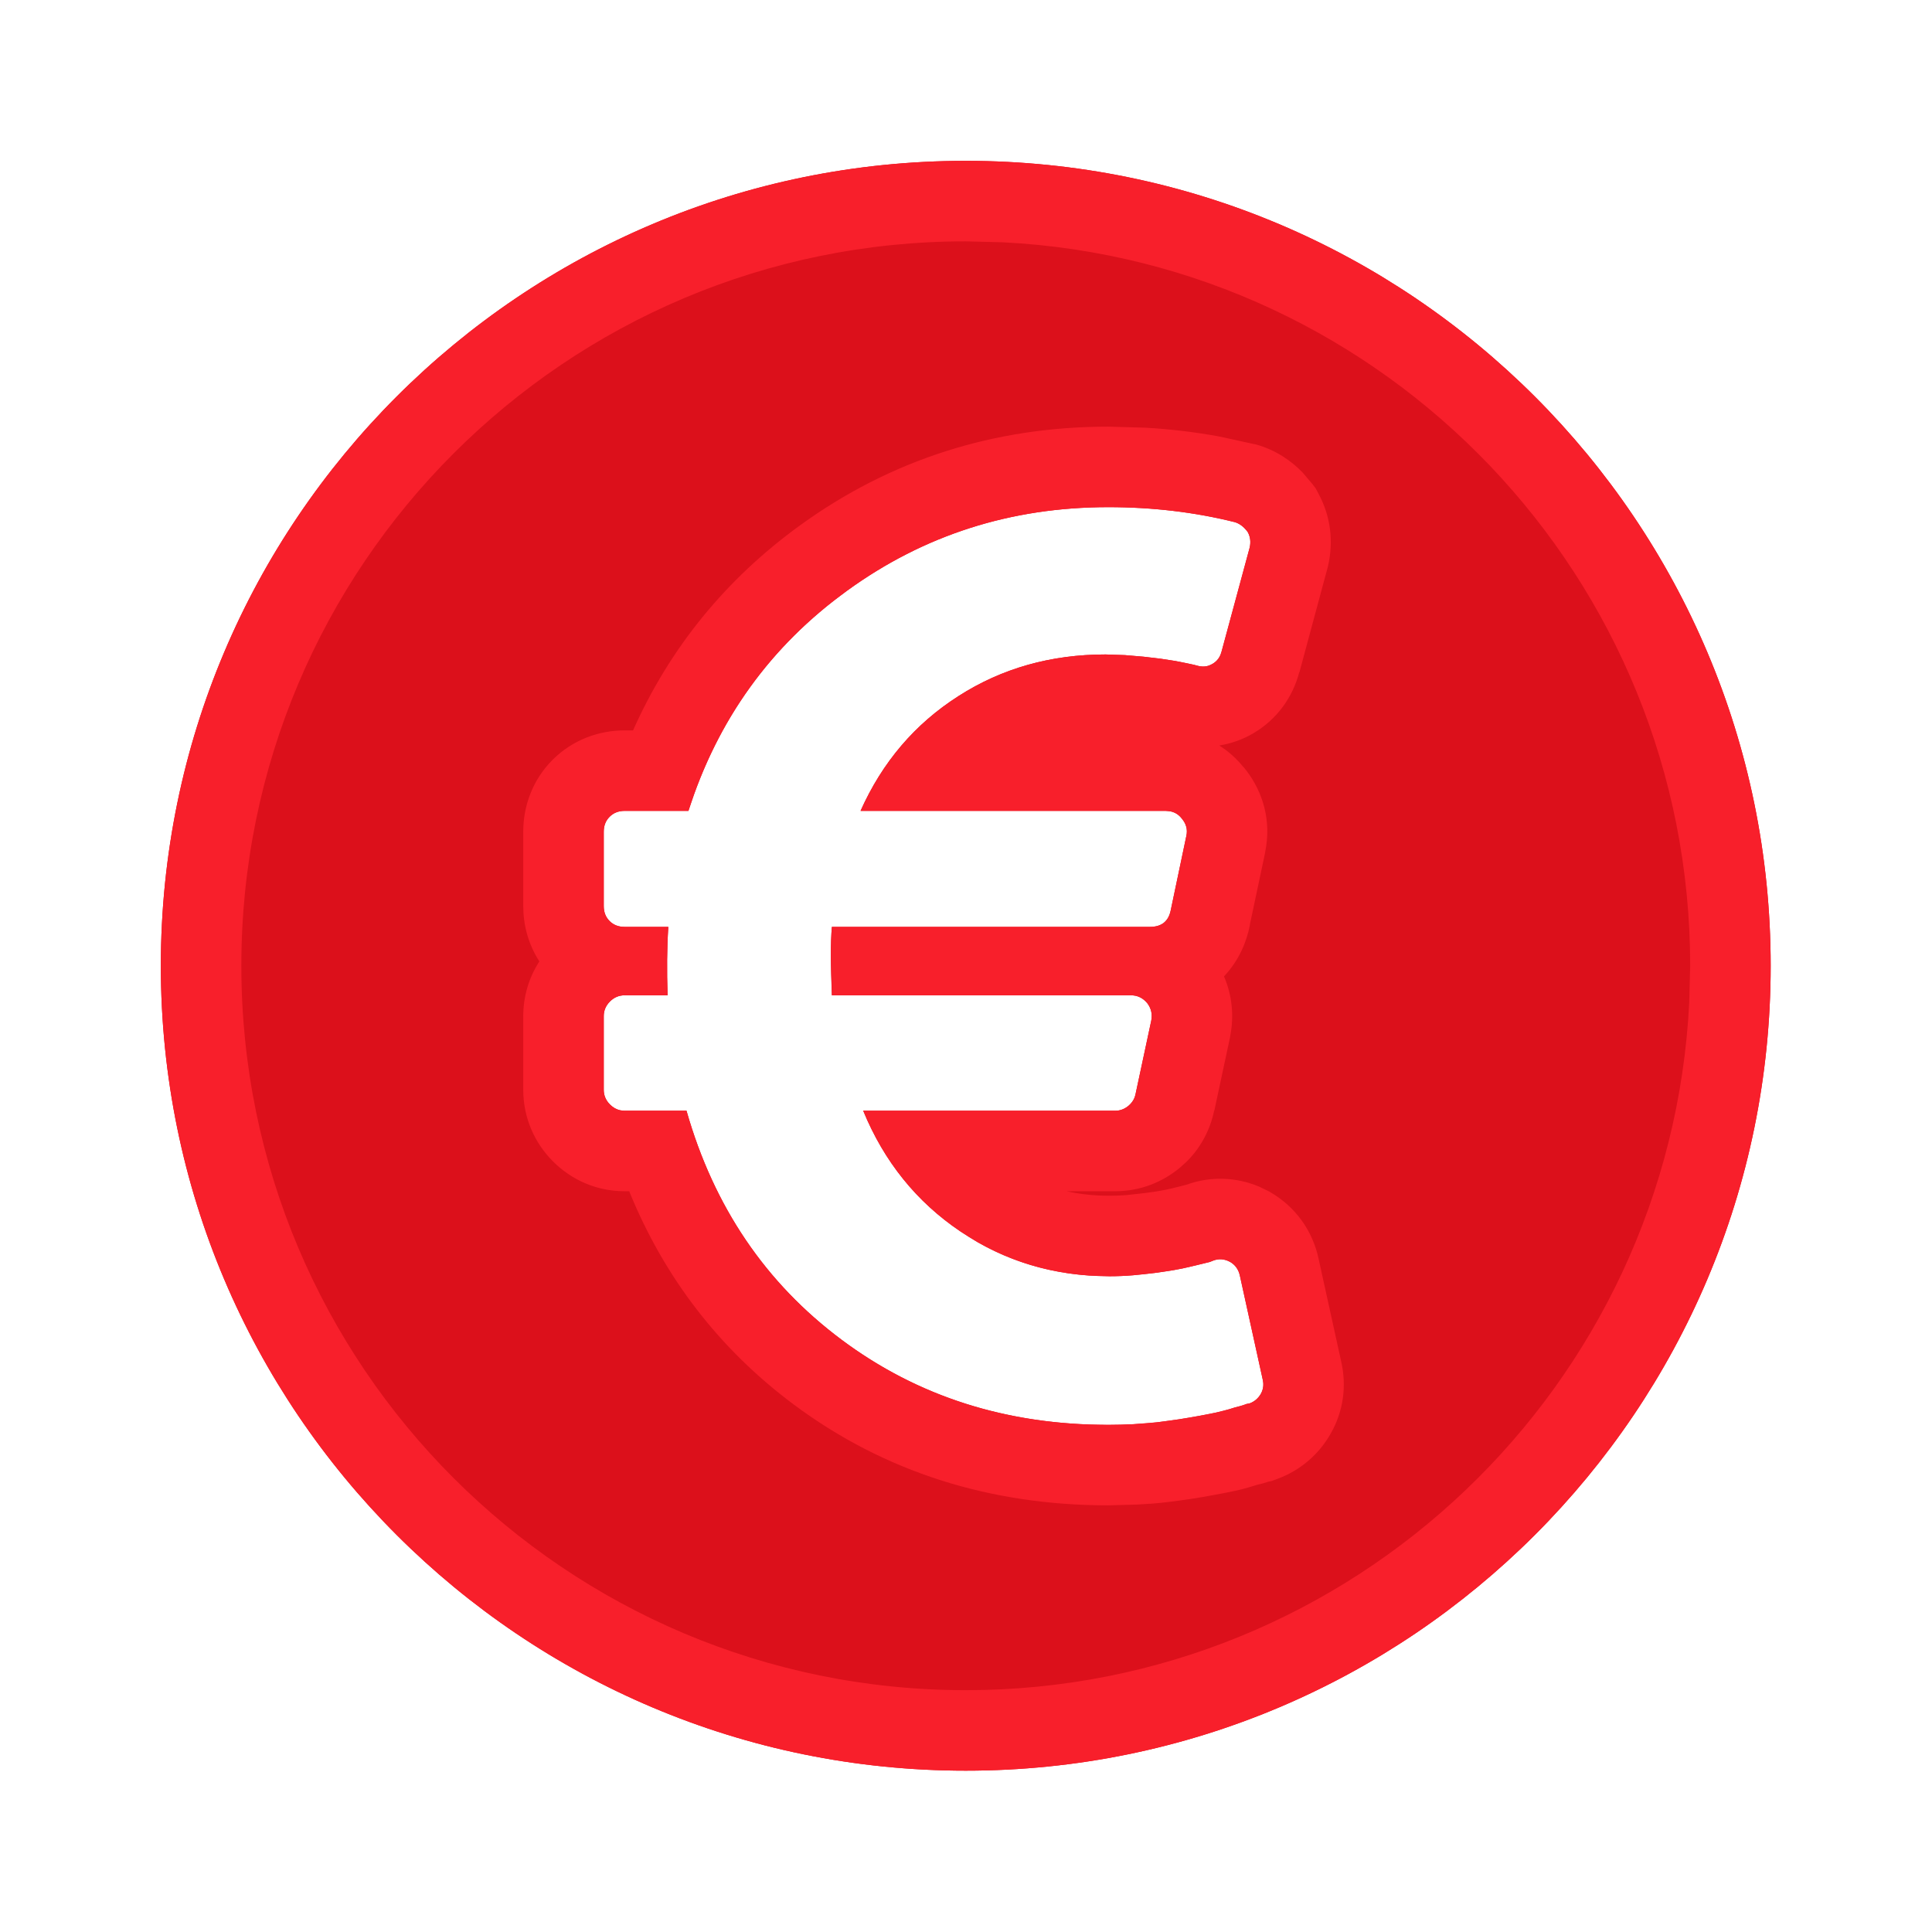
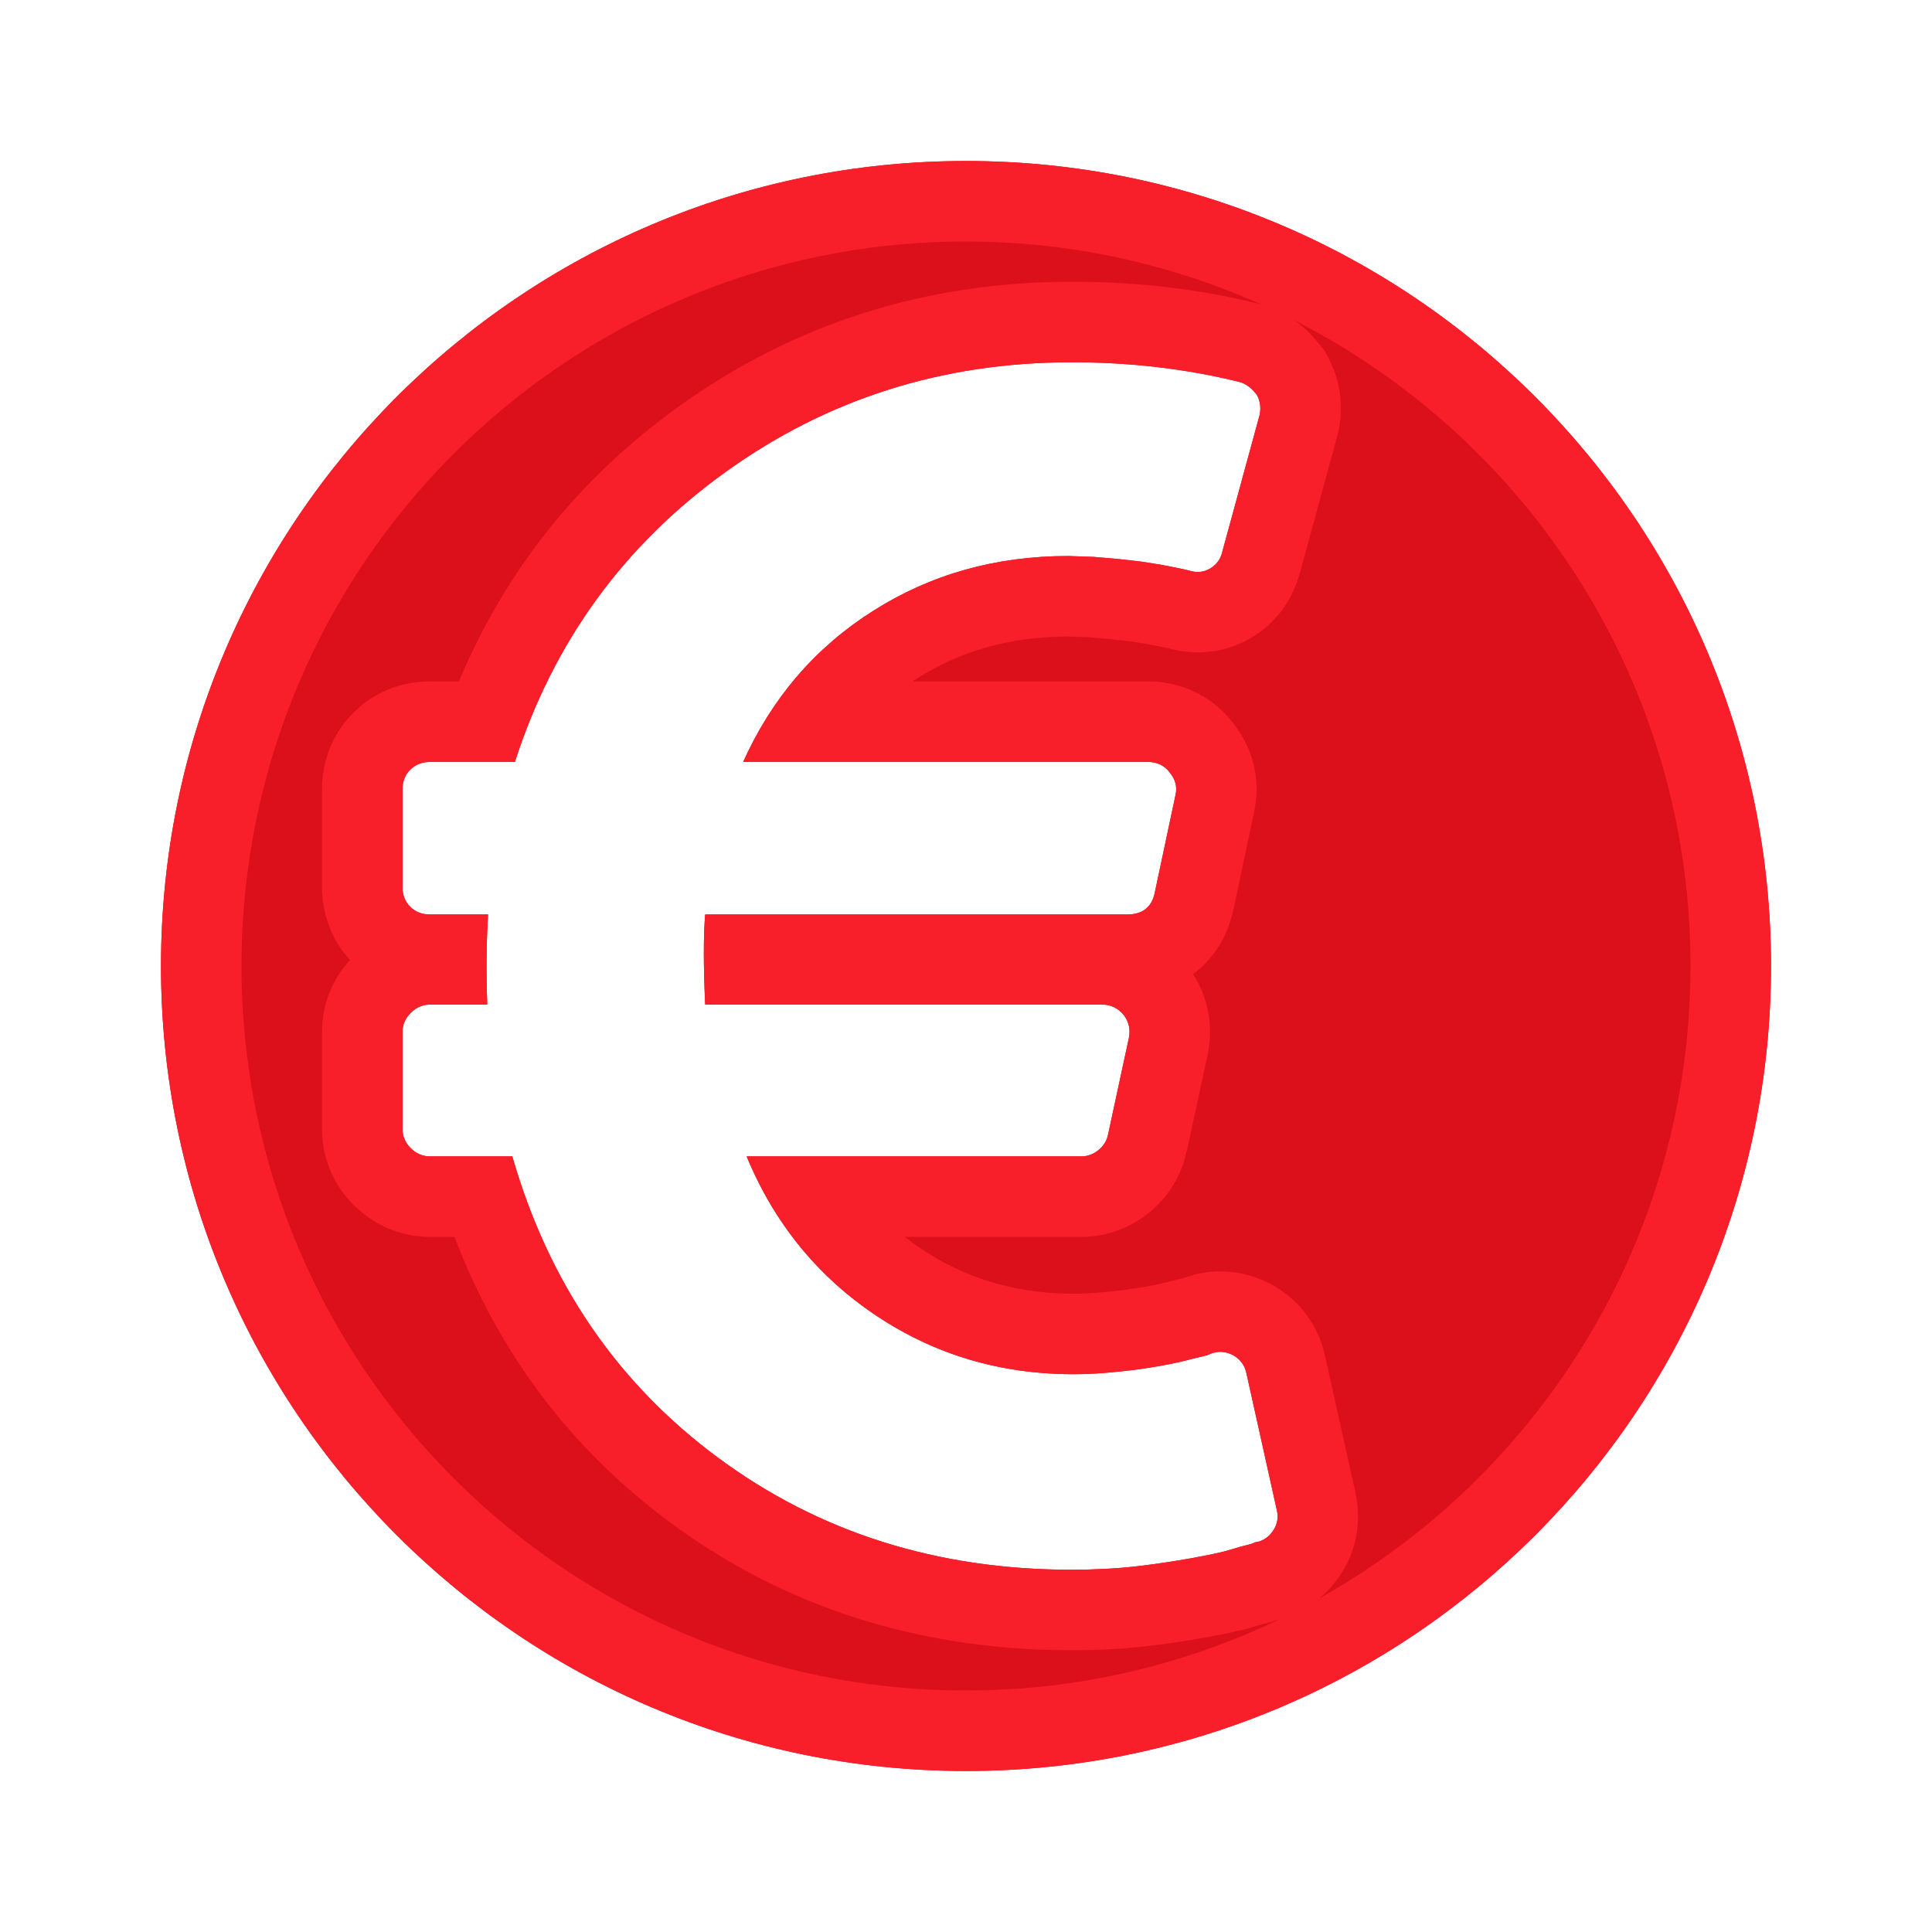
<svg xmlns="http://www.w3.org/2000/svg" width="24" height="24" viewBox="0 0 24 24" fill="none">
-   <path d="M11.997 1.998C17.519 1.998 21.996 6.475 21.996 11.997C21.996 17.519 17.519 21.996 11.997 21.996C6.475 21.996 1.998 17.519 1.998 11.997C1.998 6.475 6.475 1.998 11.997 1.998ZM13.767 6.3C12.558 6.3 11.477 6.646 10.524 7.337C9.571 8.027 8.914 8.939 8.552 10.073H7.759C7.683 10.073 7.621 10.098 7.573 10.146C7.524 10.195 7.5 10.257 7.5 10.332V11.255C7.5 11.331 7.524 11.393 7.573 11.442C7.621 11.49 7.683 11.514 7.759 11.514H8.302C8.285 11.773 8.283 12.057 8.293 12.364H7.759C7.689 12.364 7.628 12.39 7.577 12.441C7.526 12.492 7.5 12.553 7.5 12.623V13.538C7.5 13.608 7.526 13.669 7.577 13.72C7.628 13.772 7.689 13.798 7.759 13.798H8.528C8.868 14.991 9.511 15.939 10.456 16.644C11.4 17.348 12.504 17.7 13.767 17.7C13.869 17.7 13.973 17.697 14.078 17.692C14.184 17.686 14.283 17.679 14.374 17.668C14.466 17.657 14.556 17.645 14.646 17.631C14.735 17.618 14.815 17.604 14.888 17.59C14.961 17.577 15.03 17.564 15.094 17.55C15.159 17.537 15.218 17.522 15.269 17.506C15.32 17.489 15.363 17.477 15.398 17.469C15.433 17.461 15.462 17.452 15.483 17.441L15.524 17.433C15.583 17.411 15.629 17.372 15.662 17.316C15.694 17.259 15.702 17.198 15.685 17.133L15.402 15.846C15.386 15.771 15.345 15.713 15.281 15.676C15.211 15.638 15.14 15.633 15.07 15.66L15.03 15.676L14.933 15.7C14.889 15.711 14.839 15.723 14.783 15.736C14.726 15.75 14.66 15.764 14.585 15.777C14.509 15.79 14.429 15.803 14.345 15.813C14.262 15.824 14.171 15.834 14.074 15.842C13.977 15.85 13.88 15.854 13.783 15.854C13.098 15.854 12.48 15.669 11.933 15.299C11.385 14.93 10.982 14.429 10.723 13.798H13.856C13.915 13.798 13.969 13.777 14.018 13.737C14.066 13.696 14.096 13.646 14.107 13.587L14.301 12.68C14.317 12.599 14.301 12.527 14.252 12.462C14.198 12.397 14.131 12.364 14.05 12.364H10.334C10.317 11.998 10.317 11.714 10.334 11.514H14.285C14.431 11.514 14.517 11.444 14.544 11.304L14.738 10.38C14.754 10.305 14.736 10.235 14.682 10.17C14.633 10.105 14.566 10.073 14.479 10.073H10.69C10.96 9.468 11.365 8.993 11.905 8.648C12.444 8.302 13.054 8.13 13.734 8.13L13.973 8.138L14.208 8.158L14.419 8.183L14.601 8.211L14.742 8.239C14.783 8.247 14.814 8.254 14.835 8.259L14.868 8.268C14.938 8.289 15.003 8.282 15.062 8.247C15.121 8.212 15.16 8.16 15.176 8.089L15.524 6.802C15.54 6.732 15.532 6.667 15.499 6.608C15.451 6.543 15.397 6.503 15.338 6.486C14.841 6.362 14.317 6.3 13.767 6.3Z" fill="#DC101B" />
-   <path d="M20.996 11.997C20.996 7.182 17.215 3.251 12.46 3.01L11.997 2.998C7.027 2.998 2.998 7.027 2.998 11.997C2.998 16.967 7.027 20.996 11.997 20.996V21.996C6.475 21.996 1.998 17.519 1.998 11.997C1.998 6.475 6.475 1.998 11.997 1.998C17.519 1.998 21.996 6.475 21.996 11.997C21.996 17.519 17.519 21.996 11.997 21.996V20.996C16.812 20.996 20.743 17.215 20.984 12.46L20.996 11.997ZM7.5 13.538C7.5 13.608 7.526 13.669 7.577 13.72C7.615 13.758 7.659 13.783 7.708 13.793L7.759 13.798H8.528C8.868 14.991 9.511 15.939 10.456 16.644C11.341 17.304 12.366 17.655 13.531 17.696L13.767 17.7C13.869 17.7 13.973 17.697 14.078 17.692L14.374 17.668L14.646 17.631L14.888 17.59L15.094 17.55L15.269 17.506C15.32 17.489 15.363 17.477 15.398 17.469L15.483 17.441L15.524 17.433C15.583 17.411 15.629 17.372 15.662 17.316C15.686 17.273 15.696 17.229 15.693 17.182L15.685 17.133L15.402 15.846C15.386 15.771 15.345 15.713 15.281 15.676C15.211 15.638 15.14 15.633 15.07 15.66L15.03 15.676L14.933 15.7C14.889 15.711 14.839 15.723 14.783 15.736C14.726 15.75 14.66 15.764 14.585 15.777L14.345 15.813L14.074 15.842C13.977 15.85 13.88 15.854 13.783 15.854L13.783 14.854C13.855 14.854 13.924 14.851 13.991 14.846L14.218 14.821C14.288 14.812 14.352 14.803 14.409 14.793C14.471 14.782 14.517 14.772 14.551 14.764C14.606 14.751 14.651 14.74 14.688 14.73L14.738 14.717C15.043 14.607 15.358 14.624 15.635 14.738L15.754 14.795L15.77 14.803L15.784 14.812C16.098 14.995 16.305 15.292 16.379 15.632L16.662 16.919C16.729 17.216 16.69 17.531 16.529 17.811C16.383 18.068 16.153 18.267 15.866 18.372L15.796 18.398L15.76 18.405C15.707 18.423 15.661 18.435 15.624 18.443C15.623 18.444 15.617 18.445 15.609 18.447C15.6 18.45 15.587 18.454 15.57 18.459C15.48 18.488 15.387 18.511 15.298 18.529C15.225 18.544 15.149 18.559 15.07 18.573C14.989 18.588 14.897 18.605 14.795 18.62C14.694 18.635 14.593 18.649 14.491 18.661C14.373 18.675 14.252 18.684 14.13 18.69L13.767 18.7C12.305 18.7 10.987 18.288 9.857 17.445C8.931 16.754 8.25 15.864 7.816 14.798H7.759C7.41 14.798 7.099 14.657 6.87 14.428L6.869 14.427C6.637 14.194 6.5 13.882 6.5 13.538V12.623C6.5 12.374 6.572 12.141 6.7 11.943C6.561 11.728 6.5 11.487 6.5 11.256V10.331C6.5 10.02 6.61 9.695 6.864 9.439C7.118 9.186 7.444 9.073 7.759 9.073H7.864C8.319 8.052 9.012 7.198 9.937 6.527C11.065 5.709 12.353 5.3 13.767 5.3L14.232 5.313C14.54 5.331 14.843 5.367 15.14 5.421L15.58 5.517L15.591 5.519L15.601 5.521C15.851 5.59 16.04 5.725 16.178 5.866L16.299 6.008L16.343 6.065L16.377 6.129C16.533 6.415 16.566 6.732 16.498 7.027L16.494 7.045L16.489 7.063L16.142 8.351L16.14 8.35C16.058 8.663 15.863 8.936 15.571 9.108C15.435 9.189 15.291 9.237 15.146 9.261C15.258 9.331 15.359 9.421 15.448 9.531L15.45 9.53C15.457 9.539 15.463 9.548 15.47 9.557C15.473 9.561 15.478 9.566 15.481 9.57C15.692 9.844 15.796 10.203 15.716 10.585L15.717 10.586L15.525 11.492L15.526 11.493C15.488 11.691 15.396 11.927 15.205 12.129C15.306 12.364 15.332 12.622 15.281 12.876L15.279 12.89L15.085 13.796L15.083 13.795C15.031 14.046 14.91 14.264 14.738 14.433L14.658 14.505C14.443 14.684 14.165 14.798 13.855 14.798H13.249C13.417 14.835 13.595 14.854 13.783 14.854L13.783 15.854L13.529 15.845C13.028 15.81 12.565 15.672 12.142 15.43L11.933 15.299C11.385 14.93 10.982 14.429 10.723 13.798H13.856L13.899 13.794C13.942 13.786 13.982 13.767 14.018 13.737C14.054 13.706 14.081 13.671 14.096 13.63L14.107 13.587L14.301 12.68C14.317 12.599 14.301 12.527 14.252 12.462C14.198 12.397 14.131 12.364 14.05 12.364H10.334L10.321 11.877C10.321 11.735 10.325 11.614 10.334 11.514H14.285C14.431 11.514 14.517 11.444 14.544 11.304L14.738 10.38C14.754 10.305 14.736 10.235 14.682 10.17C14.645 10.122 14.598 10.091 14.54 10.079L14.479 10.073H10.69C10.96 9.468 11.365 8.993 11.905 8.648C12.444 8.302 13.054 8.13 13.734 8.13L13.973 8.138L14.208 8.158L14.419 8.183L14.601 8.211L14.742 8.239C14.783 8.247 14.814 8.254 14.835 8.259L14.868 8.268C14.921 8.284 14.97 8.284 15.017 8.269L15.062 8.247C15.107 8.221 15.139 8.185 15.159 8.139L15.176 8.089L15.524 6.802C15.54 6.732 15.532 6.667 15.499 6.608C15.451 6.543 15.397 6.503 15.338 6.486C14.841 6.362 14.317 6.3 13.767 6.3C12.558 6.3 11.477 6.646 10.524 7.337L10.349 7.469C9.547 8.097 8.973 8.896 8.624 9.863L8.552 10.073H7.759C7.683 10.073 7.621 10.098 7.573 10.146C7.524 10.195 7.5 10.257 7.5 10.332V11.255C7.5 11.331 7.524 11.393 7.573 11.442C7.621 11.49 7.683 11.514 7.759 11.514H8.302C8.285 11.773 8.283 12.057 8.293 12.364H7.759C7.689 12.364 7.628 12.39 7.577 12.441C7.526 12.492 7.5 12.553 7.5 12.623V13.538Z" fill="#F81F2B" />
+   <path d="M12 2C17.523 2 22 6.477 22 12C22 17.523 17.523 22 12 22C6.477 22 2 17.523 2 12C2 6.477 6.477 2 12 2ZM13.315 4.5C11.71 4.5 10.277 4.954 9.013 5.863C7.749 6.772 6.876 7.973 6.396 9.465H5.344C5.243 9.465 5.161 9.497 5.097 9.561C5.032 9.624 5 9.706 5 9.806V11.02C5 11.119 5.032 11.201 5.097 11.265C5.161 11.329 5.243 11.36 5.344 11.36H6.063C6.042 11.701 6.038 12.075 6.053 12.479H5.344C5.251 12.479 5.171 12.514 5.103 12.581C5.035 12.649 5 12.728 5 12.82V14.024C5 14.117 5.035 14.196 5.103 14.264C5.171 14.331 5.251 14.365 5.344 14.365H6.364C6.815 15.935 7.668 17.183 8.921 18.109C10.174 19.036 11.639 19.5 13.315 19.5C13.45 19.5 13.589 19.496 13.729 19.489C13.868 19.482 13.998 19.471 14.12 19.457C14.242 19.443 14.362 19.427 14.48 19.409C14.598 19.391 14.706 19.374 14.803 19.356C14.899 19.339 14.99 19.32 15.076 19.303C15.162 19.285 15.24 19.265 15.308 19.244C15.375 19.223 15.433 19.207 15.479 19.196C15.526 19.186 15.563 19.173 15.592 19.159L15.646 19.148C15.724 19.12 15.785 19.069 15.828 18.994C15.871 18.92 15.882 18.839 15.86 18.754L15.484 17.061C15.463 16.961 15.409 16.887 15.323 16.837C15.23 16.787 15.137 16.78 15.044 16.815L14.99 16.837L14.861 16.868C14.804 16.882 14.738 16.899 14.663 16.917C14.588 16.935 14.5 16.952 14.399 16.97C14.299 16.988 14.194 17.003 14.083 17.018C13.972 17.032 13.852 17.044 13.723 17.055C13.594 17.065 13.465 17.071 13.336 17.071C12.427 17.071 11.609 16.827 10.882 16.341C10.155 15.854 9.619 15.196 9.275 14.365H13.433C13.511 14.365 13.583 14.338 13.648 14.285C13.712 14.232 13.751 14.166 13.766 14.088L14.023 12.895C14.045 12.788 14.023 12.693 13.959 12.607C13.887 12.522 13.798 12.479 13.69 12.479H8.76C8.738 11.996 8.738 11.623 8.76 11.36H14.002C14.195 11.36 14.31 11.268 14.346 11.084L14.604 9.869C14.625 9.77 14.6 9.678 14.528 9.593C14.464 9.508 14.374 9.465 14.26 9.465H9.232C9.59 8.669 10.128 8.044 10.844 7.59C11.56 7.135 12.369 6.907 13.271 6.907L13.589 6.918L13.9 6.945L14.18 6.977L14.421 7.015L14.609 7.052C14.663 7.062 14.704 7.071 14.732 7.078L14.775 7.089C14.868 7.117 14.954 7.109 15.033 7.062C15.112 7.016 15.162 6.947 15.184 6.854L15.646 5.16C15.667 5.068 15.656 4.983 15.613 4.905C15.549 4.82 15.477 4.766 15.398 4.745C14.74 4.582 14.045 4.5 13.315 4.5Z" fill="#DC101B" />
+   <path d="M21 12C21 8.496 18.996 5.461 16.073 3.975C16.15 4.028 16.218 4.087 16.277 4.147L16.411 4.302L16.455 4.36L16.49 4.424C16.659 4.731 16.693 5.07 16.62 5.386L16.61 5.423L16.148 7.117L16.146 7.116C16.06 7.448 15.854 7.74 15.539 7.925L15.538 7.926C15.216 8.114 14.859 8.144 14.533 8.058L14.492 8.048C14.492 8.048 14.486 8.047 14.472 8.044C14.458 8.041 14.439 8.037 14.416 8.032L14.227 7.996L14.062 7.97L13.789 7.939L13.521 7.915L13.269 7.907C12.545 7.908 11.925 8.088 11.38 8.435C11.365 8.444 11.351 8.455 11.336 8.465H14.26V9.465H9.232C9.59 8.669 10.128 8.044 10.844 7.59C11.56 7.135 12.369 6.907 13.271 6.907L13.589 6.918L13.9 6.945L14.18 6.977L14.421 7.015L14.609 7.052C14.663 7.062 14.704 7.071 14.732 7.078L14.775 7.089C14.868 7.117 14.954 7.109 15.033 7.062C15.112 7.016 15.162 6.947 15.184 6.854L15.646 5.16C15.667 5.068 15.656 4.983 15.613 4.905C15.549 4.82 15.477 4.766 15.398 4.745C14.74 4.582 14.045 4.5 13.315 4.5C11.71 4.5 10.277 4.954 9.013 5.863C7.749 6.772 6.876 7.973 6.396 9.465H5.344V8.465H5.701C6.279 7.085 7.192 5.941 8.429 5.052C9.868 4.017 11.508 3.5 13.315 3.5C14.12 3.5 14.896 3.59 15.639 3.774L15.649 3.777L15.659 3.78C15.665 3.782 15.672 3.784 15.678 3.786C14.555 3.283 13.311 3 12 3C7.029 3 3 7.029 3 12C3 16.971 7.029 21 12 21V22C6.477 22 2 17.523 2 12C2 6.477 6.477 2 12 2C17.523 2 22 6.477 22 12C22 17.523 17.523 22 12 22V21C13.391 21 14.708 20.684 15.884 20.12L15.868 20.123C15.807 20.144 15.751 20.16 15.703 20.171L15.606 20.198C15.5 20.232 15.389 20.259 15.278 20.282C15.188 20.301 15.09 20.32 14.983 20.34C14.872 20.36 14.752 20.38 14.629 20.398C14.499 20.418 14.368 20.435 14.236 20.45C14.092 20.467 13.939 20.48 13.779 20.488C13.624 20.496 13.468 20.5 13.315 20.5C11.441 20.5 9.765 19.977 8.326 18.913C7.089 17.998 6.195 16.807 5.646 15.365H5.344C5.02 15.365 4.728 15.252 4.495 15.06L4.398 14.974C4.153 14.73 4 14.399 4 14.025V12.82C4 12.472 4.132 12.162 4.348 11.925C4.108 11.662 4 11.338 4 11.02V9.806C4 9.468 4.12 9.121 4.393 8.851L4.498 8.756C4.752 8.553 5.053 8.465 5.344 8.465V9.465C5.243 9.465 5.161 9.497 5.097 9.561C5.032 9.624 5 9.706 5 9.806V11.02C5 11.119 5.032 11.201 5.097 11.265C5.161 11.329 5.243 11.36 5.344 11.36H6.063C6.042 11.701 6.038 12.075 6.053 12.479H5.344C5.251 12.479 5.171 12.514 5.103 12.581C5.035 12.649 5 12.728 5 12.82V14.024C5 14.117 5.035 14.196 5.103 14.264C5.171 14.331 5.251 14.365 5.344 14.365H6.364C6.815 15.935 7.668 17.183 8.921 18.109C10.174 19.036 11.639 19.5 13.315 19.5C13.45 19.5 13.589 19.496 13.729 19.489C13.868 19.482 13.998 19.471 14.12 19.457C14.242 19.443 14.362 19.427 14.48 19.409C14.598 19.391 14.706 19.374 14.803 19.356C14.899 19.339 14.99 19.32 15.076 19.303C15.162 19.285 15.24 19.265 15.308 19.244C15.375 19.223 15.433 19.207 15.479 19.196C15.526 19.186 15.563 19.173 15.592 19.159L15.646 19.148C15.724 19.12 15.785 19.069 15.828 18.994C15.871 18.92 15.882 18.839 15.86 18.754L15.484 17.061C15.463 16.961 15.409 16.887 15.323 16.837C15.23 16.787 15.137 16.78 15.044 16.815L14.99 16.837L14.861 16.868C14.804 16.882 14.738 16.899 14.663 16.917C14.588 16.935 14.5 16.952 14.399 16.97C14.299 16.988 14.194 17.003 14.083 17.018C13.972 17.032 13.852 17.044 13.723 17.055C13.594 17.065 13.465 17.071 13.336 17.071V16.071C13.434 16.071 13.536 16.066 13.641 16.058C13.758 16.048 13.863 16.037 13.956 16.025L14.225 15.985C14.317 15.969 14.385 15.955 14.434 15.943C14.501 15.927 14.555 15.914 14.621 15.898L14.626 15.896L14.688 15.881C15.022 15.753 15.366 15.771 15.668 15.896L15.794 15.955L15.81 15.963L15.824 15.972C16.158 16.165 16.379 16.478 16.46 16.844L16.837 18.537H16.835C16.909 18.859 16.866 19.196 16.694 19.493C16.614 19.631 16.512 19.754 16.391 19.855C19.14 18.315 21 15.376 21 12ZM14.26 8.465C14.646 8.465 15.026 8.623 15.293 8.95C15.296 8.954 15.3 8.959 15.304 8.963C15.311 8.972 15.319 8.98 15.326 8.989L15.324 8.99C15.55 9.28 15.669 9.662 15.581 10.076L15.324 11.292L15.322 11.291C15.27 11.546 15.141 11.845 14.859 12.071C14.847 12.081 14.833 12.089 14.82 12.099C15.01 12.397 15.073 12.747 15.004 13.092L15.002 13.099L15.001 13.105L14.743 14.299L14.741 14.298C14.677 14.606 14.513 14.867 14.284 15.056C14.054 15.246 13.76 15.365 13.433 15.365H11.238C11.303 15.415 11.37 15.464 11.438 15.51L11.649 15.641C12.151 15.926 12.707 16.071 13.336 16.071V17.071C12.427 17.071 11.609 16.827 10.882 16.341C10.155 15.854 9.619 15.196 9.275 14.365H13.433C13.511 14.365 13.583 14.338 13.648 14.285C13.712 14.232 13.751 14.166 13.766 14.088L14.023 12.895C14.045 12.788 14.023 12.693 13.959 12.607C13.887 12.522 13.798 12.479 13.69 12.479H8.76C8.738 11.996 8.738 11.623 8.76 11.36H14.002C14.195 11.36 14.31 11.268 14.346 11.084L14.604 9.869C14.625 9.77 14.6 9.678 14.528 9.593C14.464 9.508 14.374 9.465 14.26 9.465V8.465Z" fill="#F81F2B" />
</svg>
